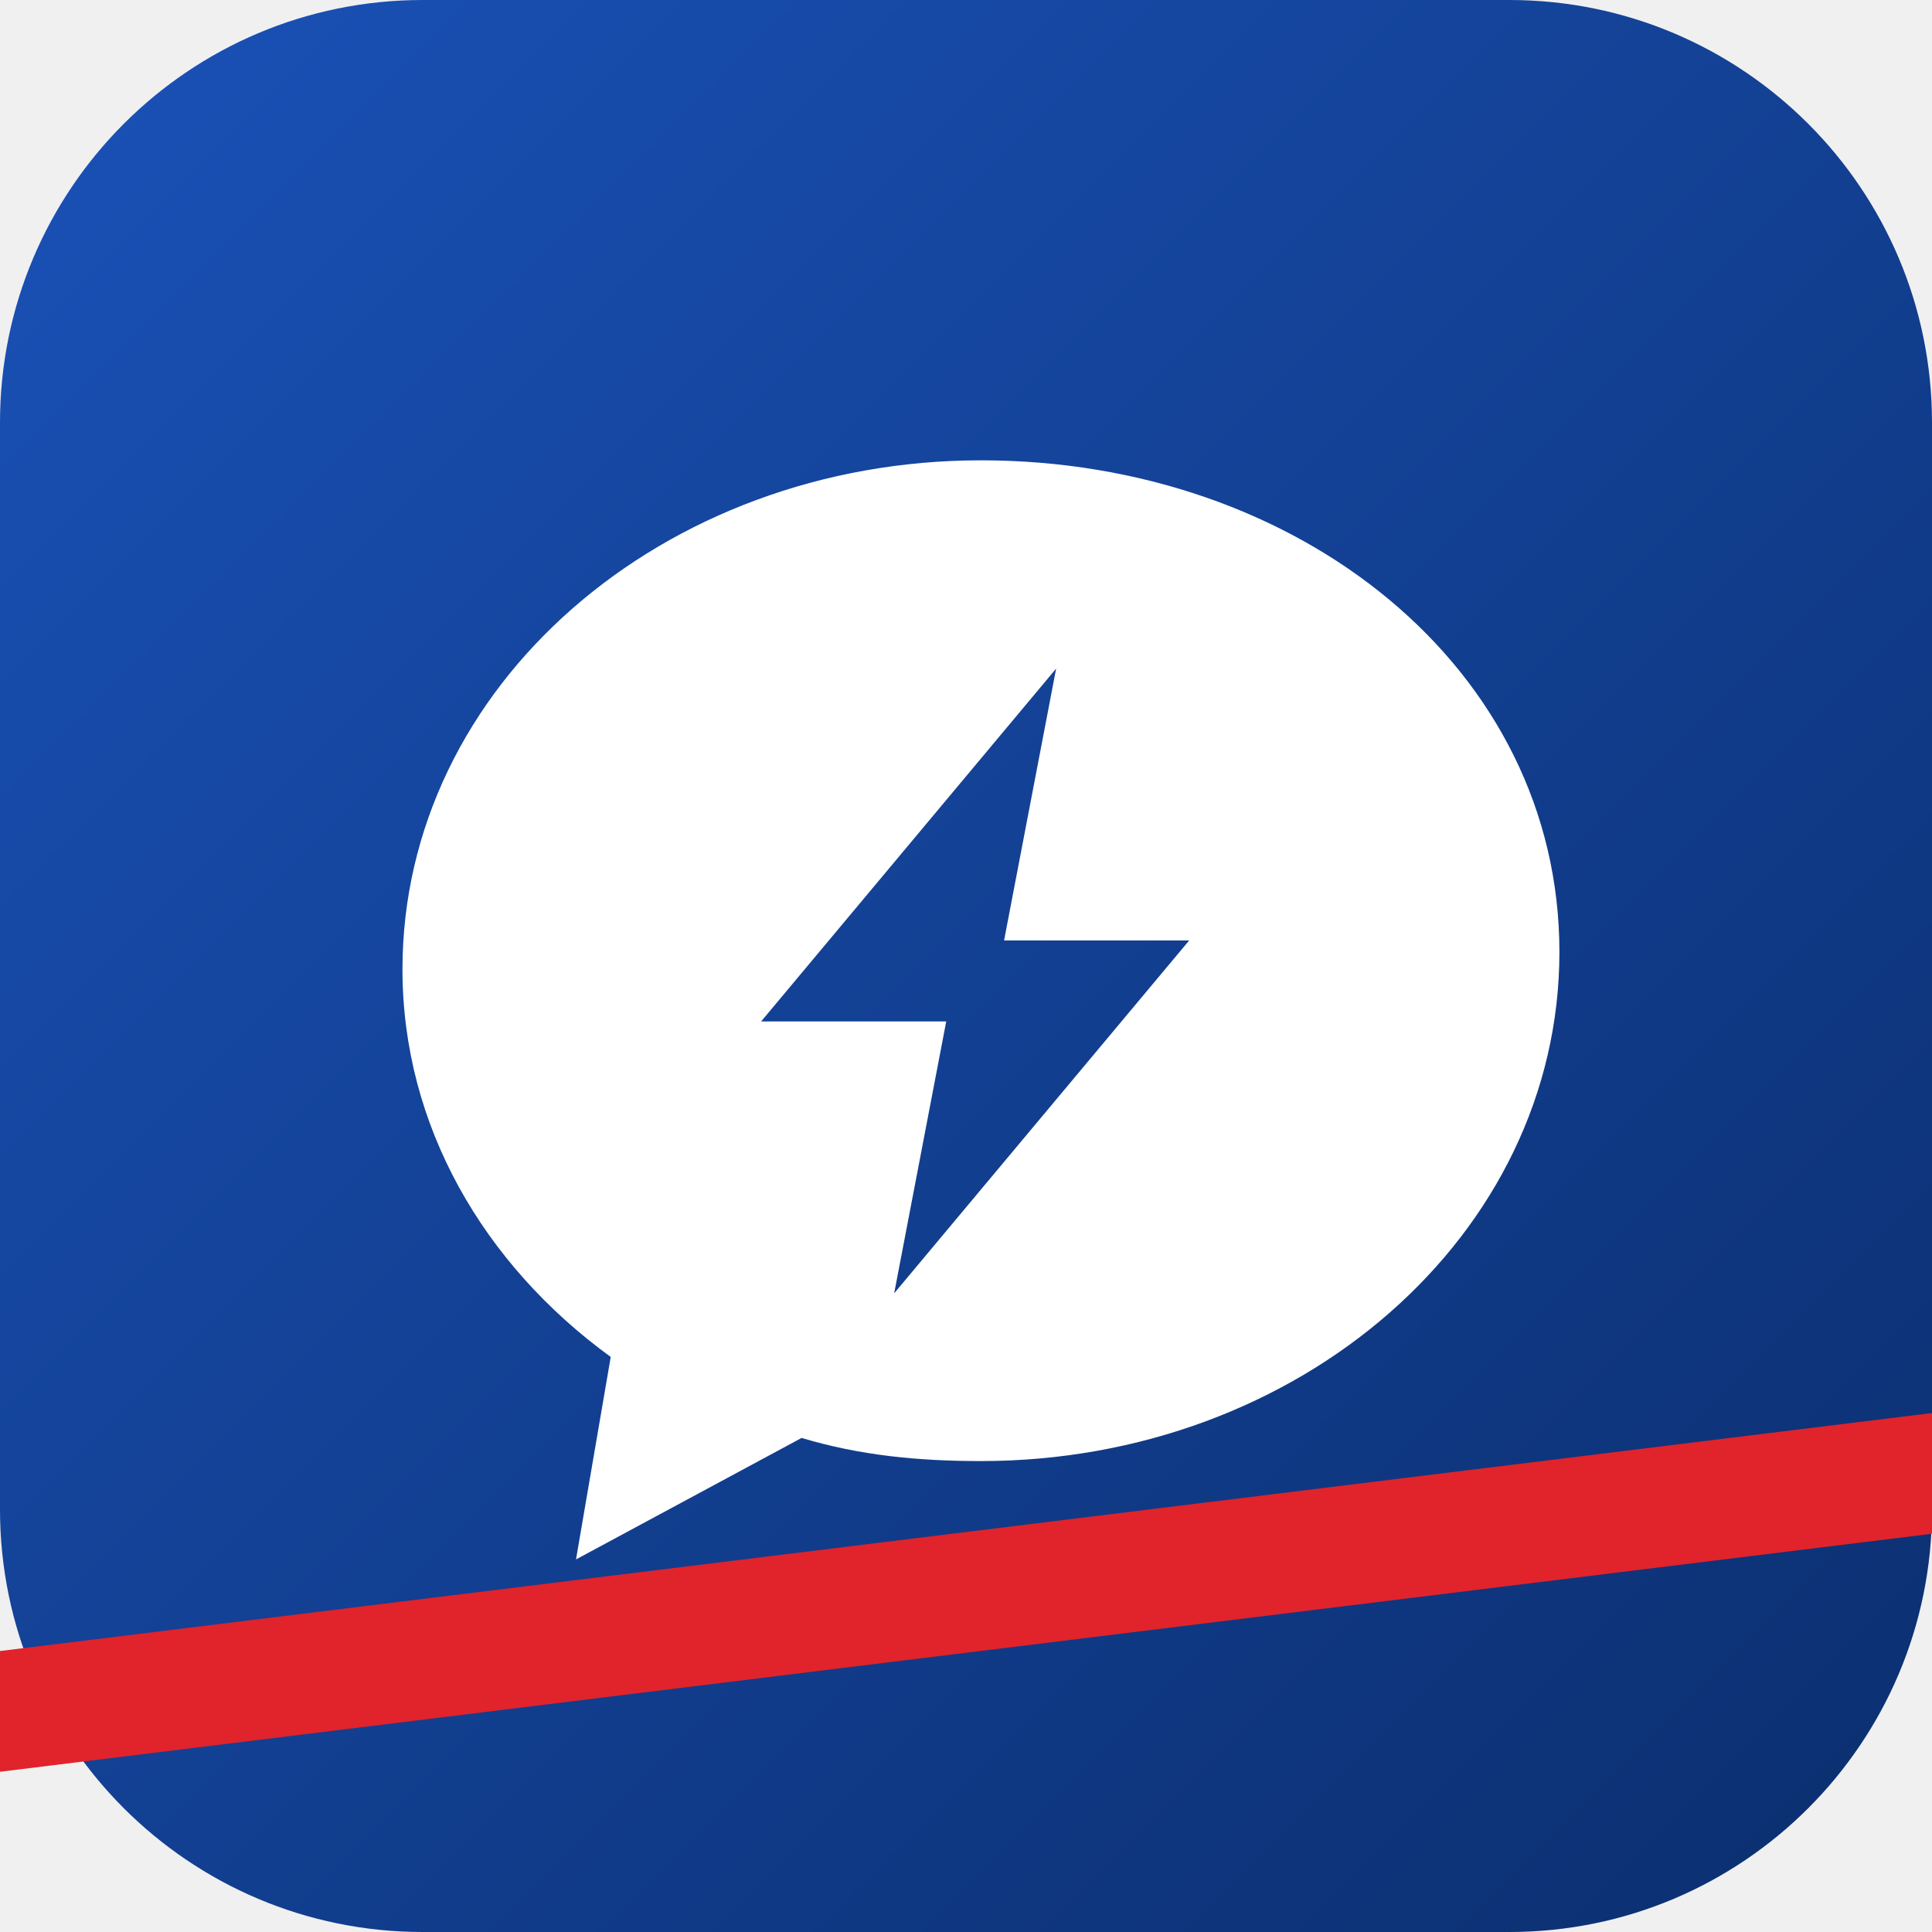
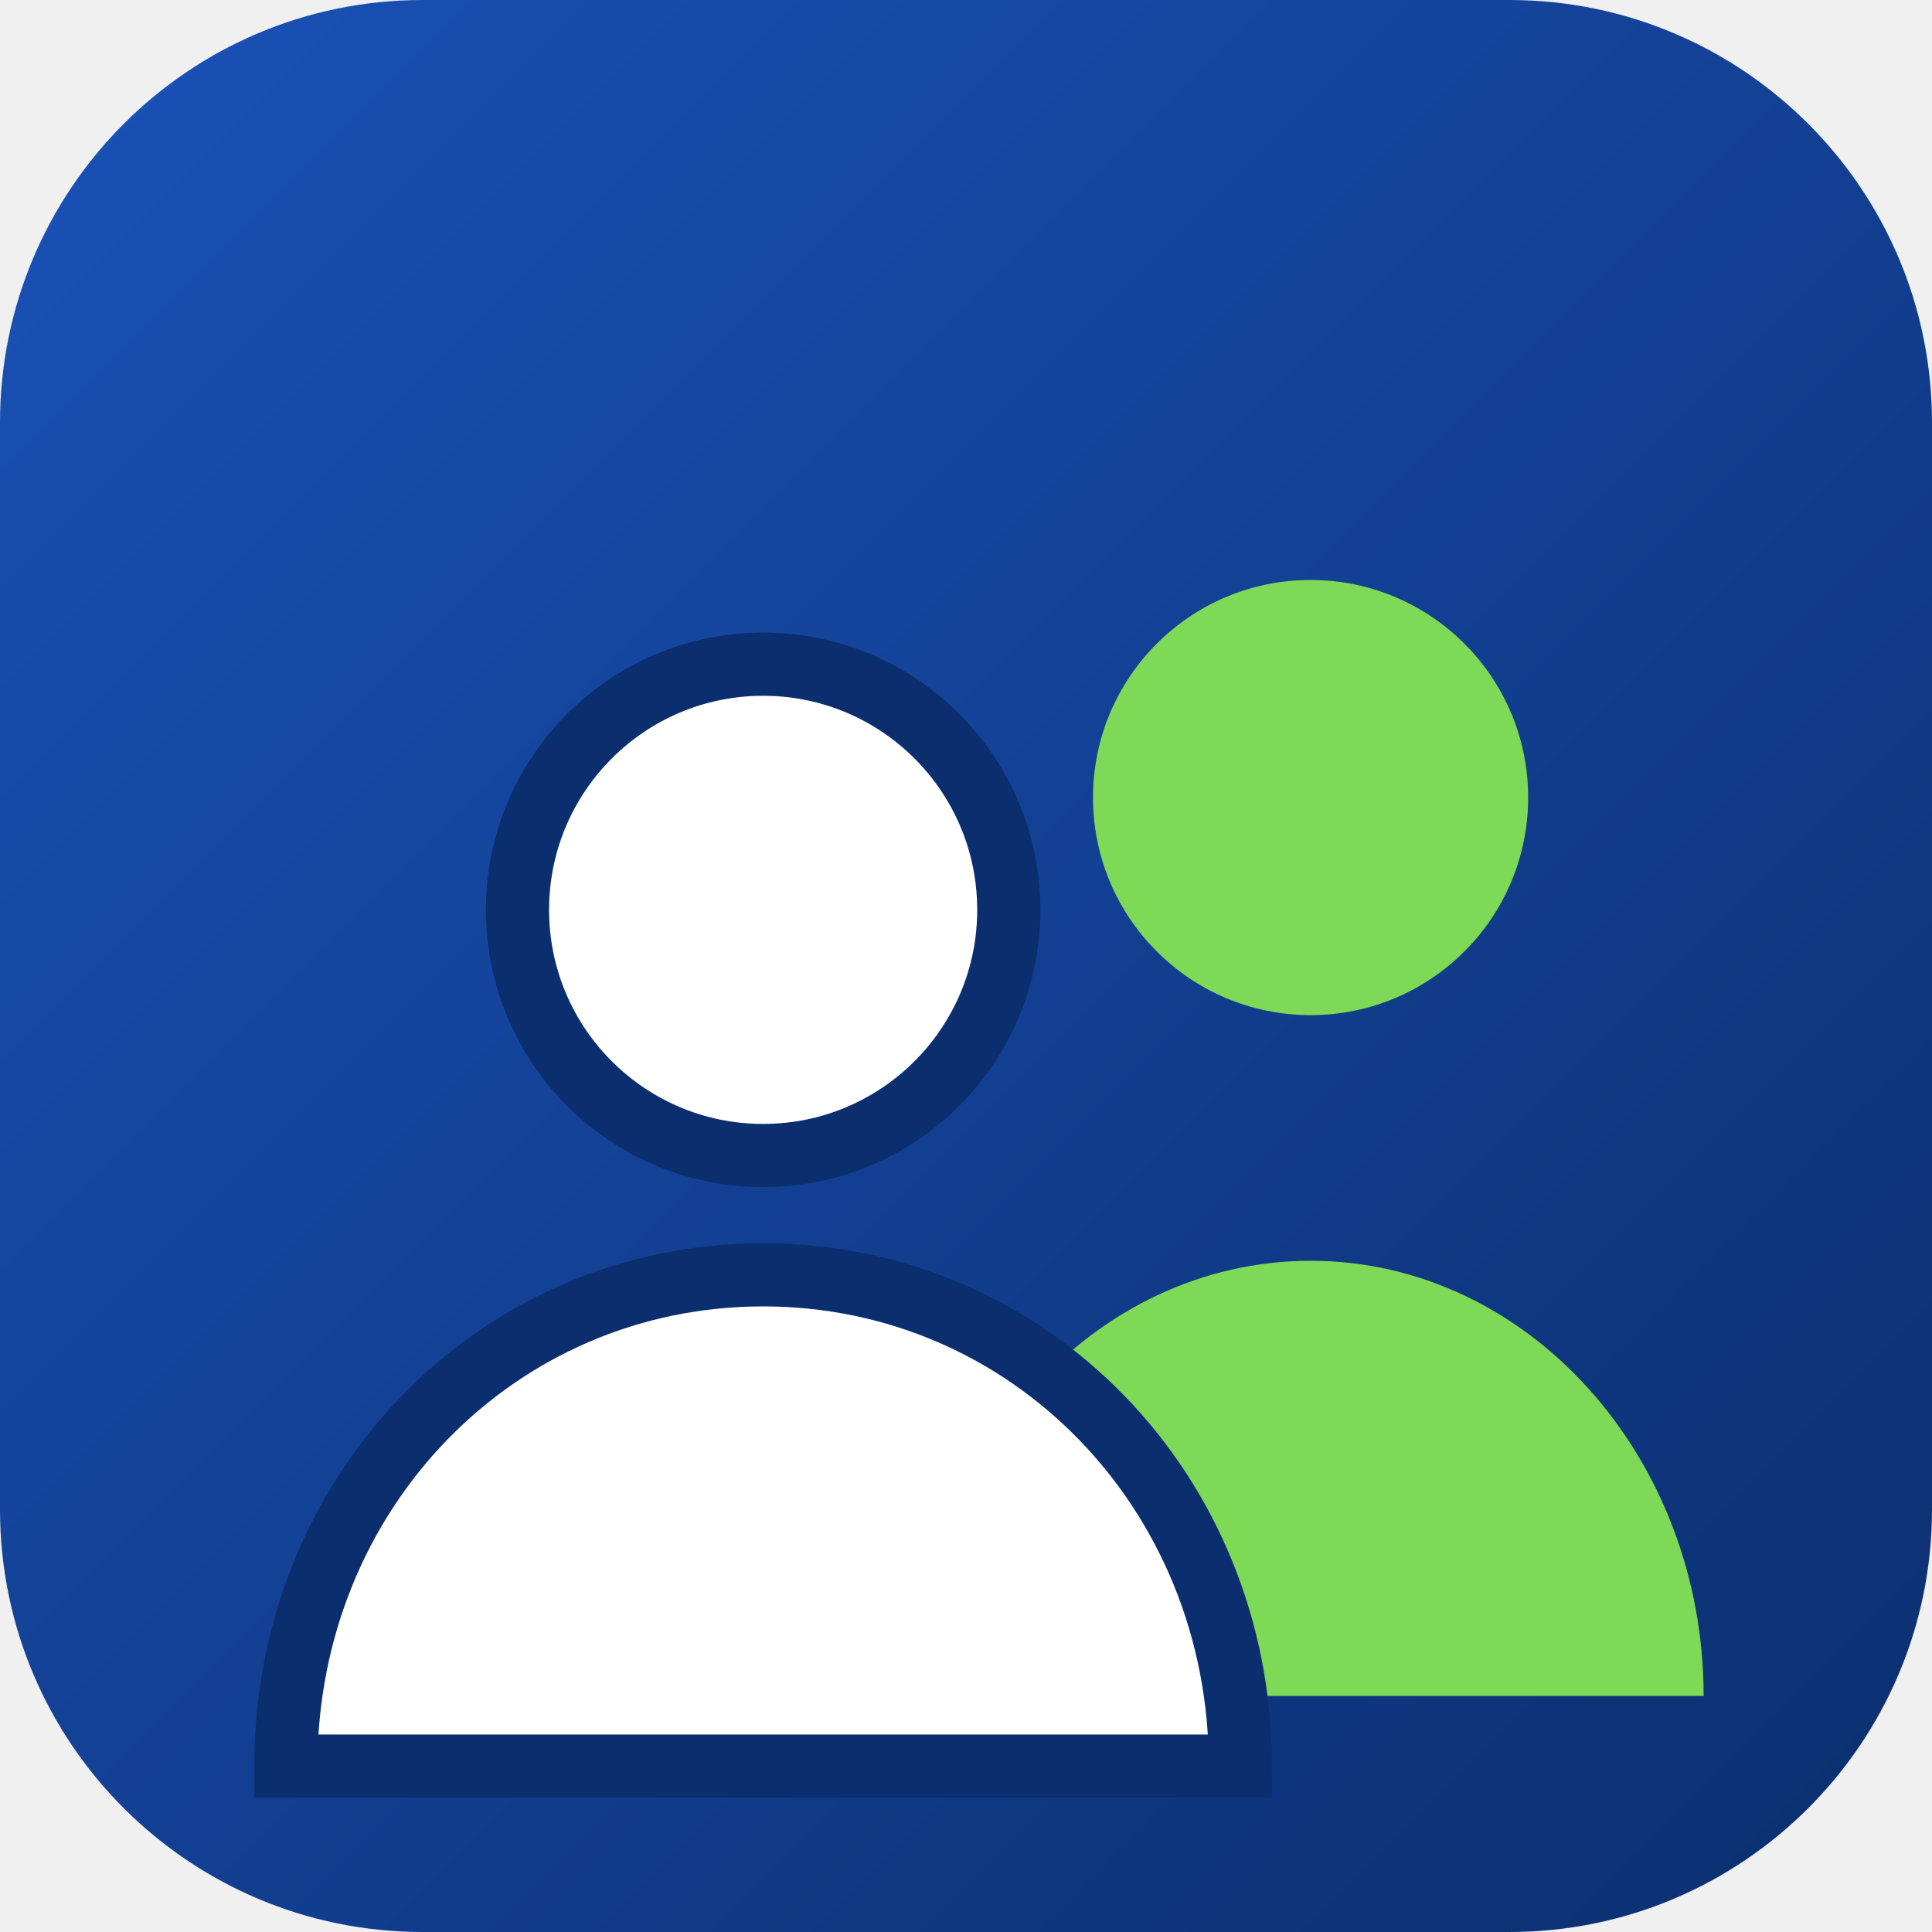
<svg xmlns="http://www.w3.org/2000/svg" viewBox="0 0 512 512">
  <defs>
    <linearGradient id="g" x1="0" y1="0" x2="1" y2="1">
      <stop offset="0" stop-color="#1a52b8" />
      <stop offset="1" stop-color="#0b2e6e" />
    </linearGradient>
  </defs>
  <rect width="512" height="512" rx="112" fill="url(#g)" />
-   <g transform="translate(76 76) scale(15.33)">
-     <path fill="#fff" fill-rule="evenodd" d="M12 3C6.5 3 2 6.9 2 11.8c0 2.7 1.4 5.1 3.6 6.7L5 22l3.9-2.1c1 .3 2 .4 3.1.4 5.5 0 10-3.9 10-8.8S17.5 3 12 3zM13.3 6.6L8.2 12.7h3.2l-.9 4.7 5.1-6.1h-3.2z" />
+   <g transform="translate(46 70) scale(18.6)">
+     <circle cx="16.2" cy="7.6" r="3.1" fill="#7ED957" />
+     <path d="M10.6 20.4c0-3.4 2.5-6.2 5.6-6.2s5.6 2.8 5.6 6.2z" fill="#7ED957" />
+     <circle cx="8.4" cy="9.2" r="3.5" fill="#fff" stroke="#0b2e6e" stroke-width=".9" />
+     <path d="M1.6 21.4c0-3.9 3-7 6.8-7s6.8 3.1 6.8 7z" fill="#fff" stroke="#0b2e6e" stroke-width=".9" />
  </g>
-   <path d="M-20 440 L532 372 L532 404 L-20 472 Z" fill="#e1232b" />
</svg>
